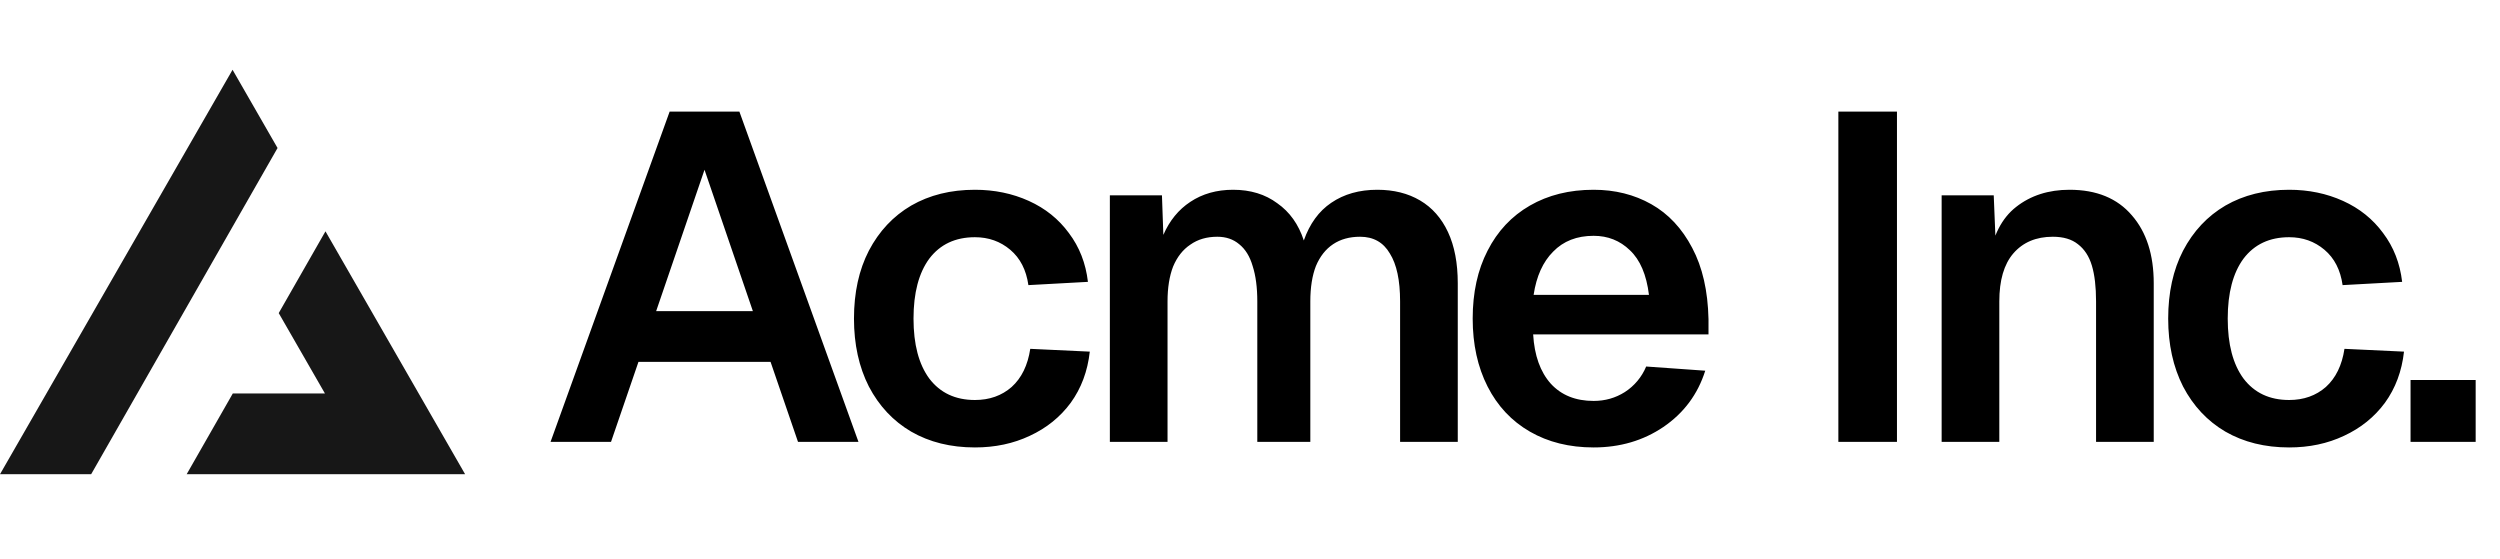
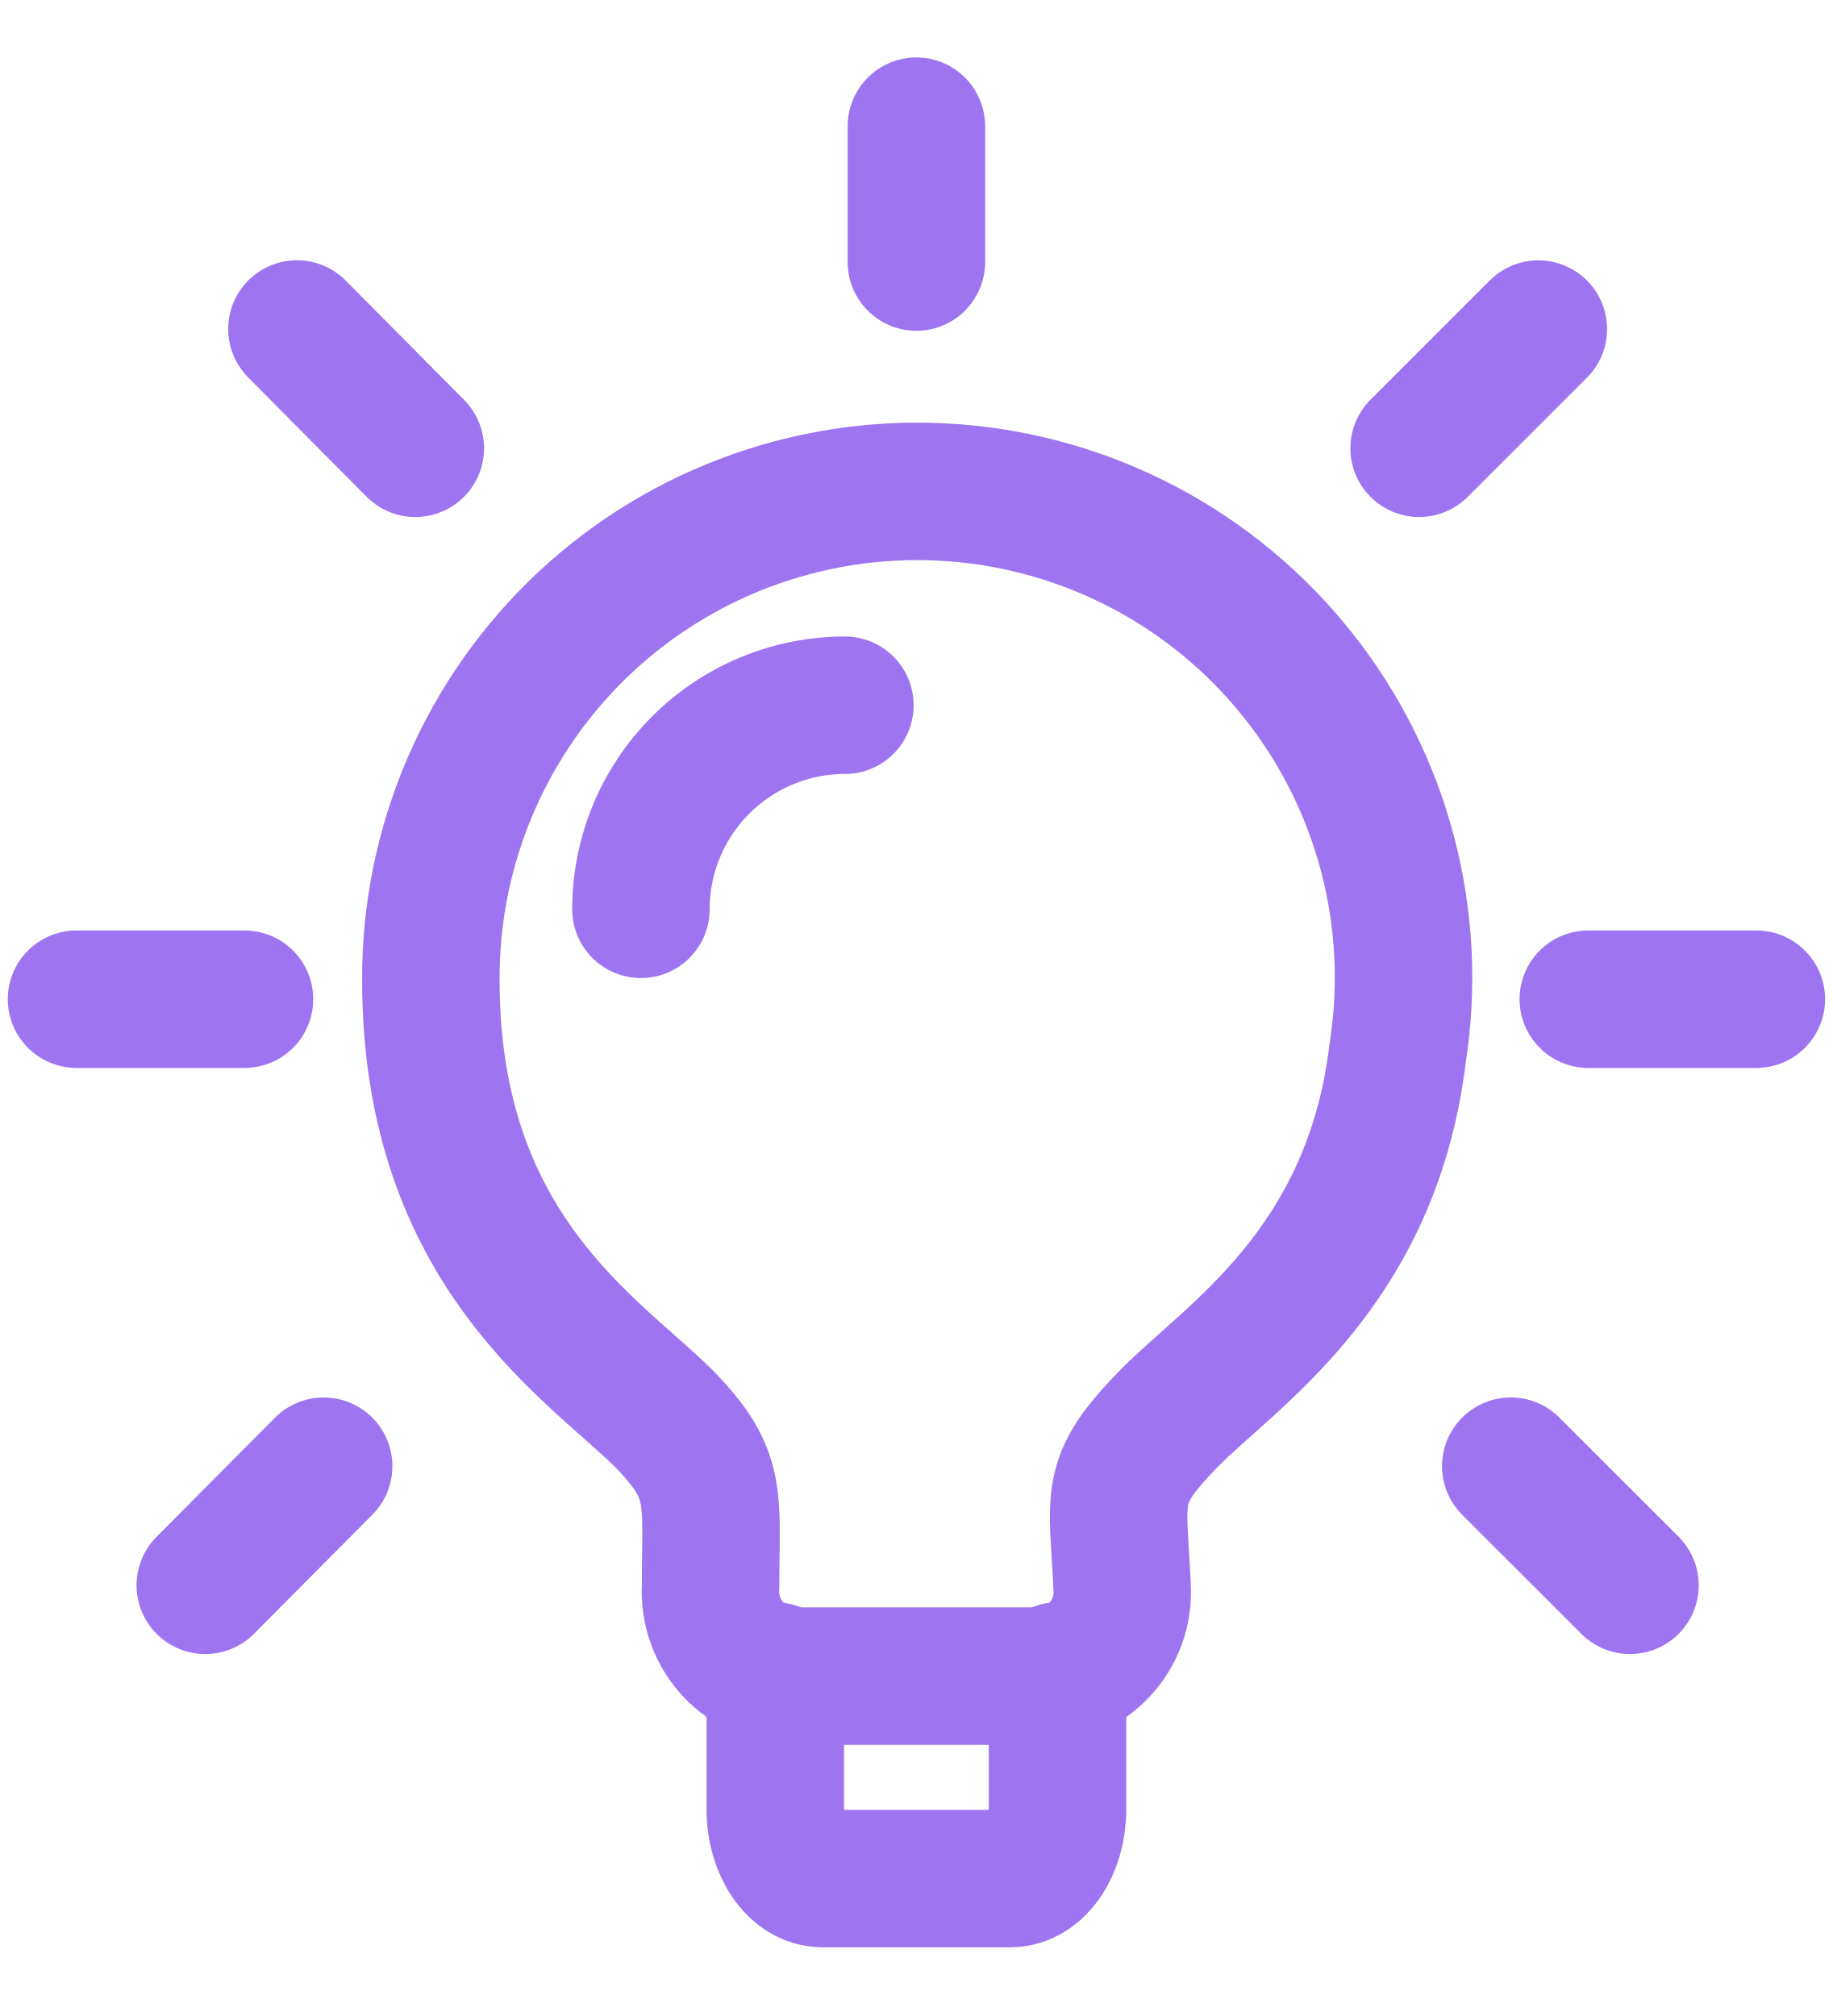
- <svg xmlns="http://www.w3.org/2000/svg" width="215" height="48" fill="none">
-   <path fill="#000" d="M57.588 9.6h6L73.828 38h-5.2l-2.36-6.88h-11.36L52.548 38h-5.2l10.24-28.4Zm7.16 17.16-4.16-12.16-4.16 12.16h8.32Zm23.694-2.24c-.186-1.307-.706-2.32-1.56-3.04-.853-.72-1.866-1.08-3.04-1.08-1.68 0-2.986.613-3.92 1.84-.906 1.227-1.36 2.947-1.36 5.16s.454 3.933 1.36 5.16c.934 1.227 2.24 1.84 3.92 1.84 1.254 0 2.307-.373 3.16-1.12.854-.773 1.387-1.867 1.6-3.28l5.12.24c-.186 1.68-.733 3.147-1.64 4.4-.906 1.227-2.08 2.173-3.52 2.84-1.413.667-2.986 1-4.72 1-2.08 0-3.906-.453-5.48-1.36-1.546-.907-2.76-2.2-3.64-3.88-.853-1.68-1.28-3.627-1.28-5.84 0-2.24.427-4.187 1.28-5.84.88-1.68 2.094-2.973 3.64-3.88 1.574-.907 3.4-1.36 5.48-1.36 1.68 0 3.227.32 4.64.96 1.414.64 2.56 1.56 3.44 2.76.907 1.2 1.454 2.6 1.64 4.2l-5.12.28Zm11.486-7.72.12 3.4c.534-1.227 1.307-2.173 2.32-2.84 1.04-.693 2.267-1.04 3.68-1.04 1.494 0 2.76.387 3.8 1.16 1.067.747 1.827 1.813 2.28 3.2.507-1.44 1.294-2.52 2.36-3.24 1.094-.747 2.414-1.12 3.96-1.12 1.414 0 2.64.307 3.68.92s1.84 1.52 2.4 2.72c.56 1.2.84 2.667.84 4.4V38h-4.96V25.92c0-1.813-.293-3.187-.88-4.12-.56-.96-1.413-1.44-2.56-1.44-.906 0-1.68.213-2.32.64-.64.427-1.133 1.053-1.48 1.88-.32.827-.48 1.84-.48 3.04V38h-4.56V25.92c0-1.2-.133-2.213-.4-3.04-.24-.827-.626-1.453-1.16-1.88-.506-.427-1.133-.64-1.88-.64-.906 0-1.68.227-2.32.68-.64.427-1.133 1.053-1.48 1.88-.32.827-.48 1.827-.48 3V38h-4.96V16.8h4.48Zm26.723 10.6c0-2.24.427-4.187 1.28-5.84.854-1.68 2.067-2.973 3.64-3.88 1.574-.907 3.4-1.36 5.48-1.36 1.84 0 3.494.413 4.96 1.24 1.467.827 2.64 2.08 3.52 3.76.88 1.653 1.347 3.693 1.4 6.12v1.32h-15.08c.107 1.813.614 3.227 1.52 4.24.907.987 2.134 1.48 3.68 1.48.987 0 1.88-.253 2.68-.76a4.803 4.803 0 0 0 1.84-2.2l5.08.36c-.64 2.027-1.84 3.64-3.6 4.84-1.733 1.173-3.733 1.76-6 1.76-2.08 0-3.906-.453-5.48-1.36-1.573-.907-2.786-2.2-3.64-3.88-.853-1.68-1.28-3.627-1.28-5.84Zm15.16-2.04c-.213-1.733-.76-3.013-1.64-3.84-.853-.827-1.893-1.24-3.12-1.24-1.44 0-2.6.453-3.48 1.36-.88.88-1.44 2.12-1.68 3.72h9.92ZM163.139 9.6V38h-5.04V9.6h5.04Zm8.322 7.2.24 5.88-.64-.36c.32-2.053 1.094-3.56 2.32-4.52 1.254-.987 2.787-1.48 4.6-1.48 2.32 0 4.107.733 5.36 2.2 1.254 1.44 1.88 3.387 1.88 5.84V38h-4.96V25.92c0-1.253-.12-2.28-.36-3.08-.24-.8-.64-1.413-1.2-1.84-.533-.427-1.253-.64-2.16-.64-1.44 0-2.573.48-3.4 1.44-.8.933-1.2 2.307-1.2 4.12V38h-4.96V16.8h4.48Zm30.003 7.72c-.186-1.307-.706-2.32-1.56-3.04-.853-.72-1.866-1.08-3.04-1.08-1.68 0-2.986.613-3.92 1.84-.906 1.227-1.36 2.947-1.36 5.16s.454 3.933 1.36 5.16c.934 1.227 2.24 1.84 3.92 1.84 1.254 0 2.307-.373 3.16-1.12.854-.773 1.387-1.867 1.6-3.28l5.12.24c-.186 1.68-.733 3.147-1.64 4.4-.906 1.227-2.08 2.173-3.52 2.84-1.413.667-2.986 1-4.72 1-2.08 0-3.906-.453-5.48-1.36-1.546-.907-2.76-2.2-3.64-3.88-.853-1.68-1.28-3.627-1.28-5.84 0-2.24.427-4.187 1.28-5.84.88-1.68 2.094-2.973 3.64-3.88 1.574-.907 3.4-1.36 5.48-1.36 1.68 0 3.227.32 4.64.96 1.414.64 2.56 1.56 3.44 2.76.907 1.2 1.454 2.6 1.64 4.2l-5.12.28Zm11.443 8.16V38h-5.6v-5.32h5.6Z" />
-   <path fill="#171717" fill-rule="evenodd" d="m7.839 40.783 16.03-28.054L20 6 0 40.783h7.839Zm8.214 0H40L27.99 19.894l-4.02 7.032 3.976 6.914H20.02l-3.967 6.943Z" clip-rule="evenodd" />
+ <svg xmlns="http://www.w3.org/2000/svg" width="20" height="22" viewBox="0 0 20 22" fill="none">
+   <path d="M15.252 11.49C14.968 13.855 13.419 14.8 12.75 15.486C12.08 16.174 12.2 16.311 12.245 17.32C12.252 17.445 12.234 17.57 12.192 17.688C12.149 17.805 12.083 17.913 11.997 18.004C11.911 18.095 11.808 18.167 11.693 18.216C11.578 18.266 11.454 18.291 11.329 18.291H8.671C8.546 18.291 8.422 18.265 8.308 18.216C8.193 18.166 8.09 18.094 8.004 18.003C7.918 17.912 7.852 17.804 7.809 17.687C7.766 17.57 7.747 17.445 7.754 17.32C7.754 16.33 7.846 16.1 7.25 15.486C6.49 14.726 4.702 13.653 4.702 10.702C4.697 9.969 4.845 9.243 5.135 8.57C5.425 7.897 5.851 7.291 6.387 6.79C6.922 6.29 7.556 5.906 8.247 5.663C8.939 5.42 9.673 5.322 10.404 5.377C11.135 5.431 11.847 5.637 12.495 5.98C13.142 6.323 13.712 6.797 14.167 7.372C14.623 7.946 14.954 8.608 15.141 9.317C15.328 10.026 15.365 10.766 15.252 11.49Z" stroke="#9E75F0" stroke-width="1.5" stroke-linecap="round" stroke-linejoin="round" />
+   <path d="M8.46 18.236V19.748C8.46 20.161 8.69 20.5 8.973 20.5H11.026C11.311 20.5 11.54 20.16 11.54 19.748V18.236M9.22 7.696C8.63 7.696 8.063 7.931 7.646 8.349C7.228 8.766 6.994 9.333 6.994 9.923M17.332 10.904H19.166M15.486 4.892L16.787 3.591M16.486 16L17.787 17.3M10 1.377V2.86M3.24 3.59L4.532 4.892M2.24 17.3L3.532 16M2.668 10.904H0.835" stroke="#9E75F0" stroke-width="1.5" stroke-linecap="round" stroke-linejoin="round" />
</svg>
